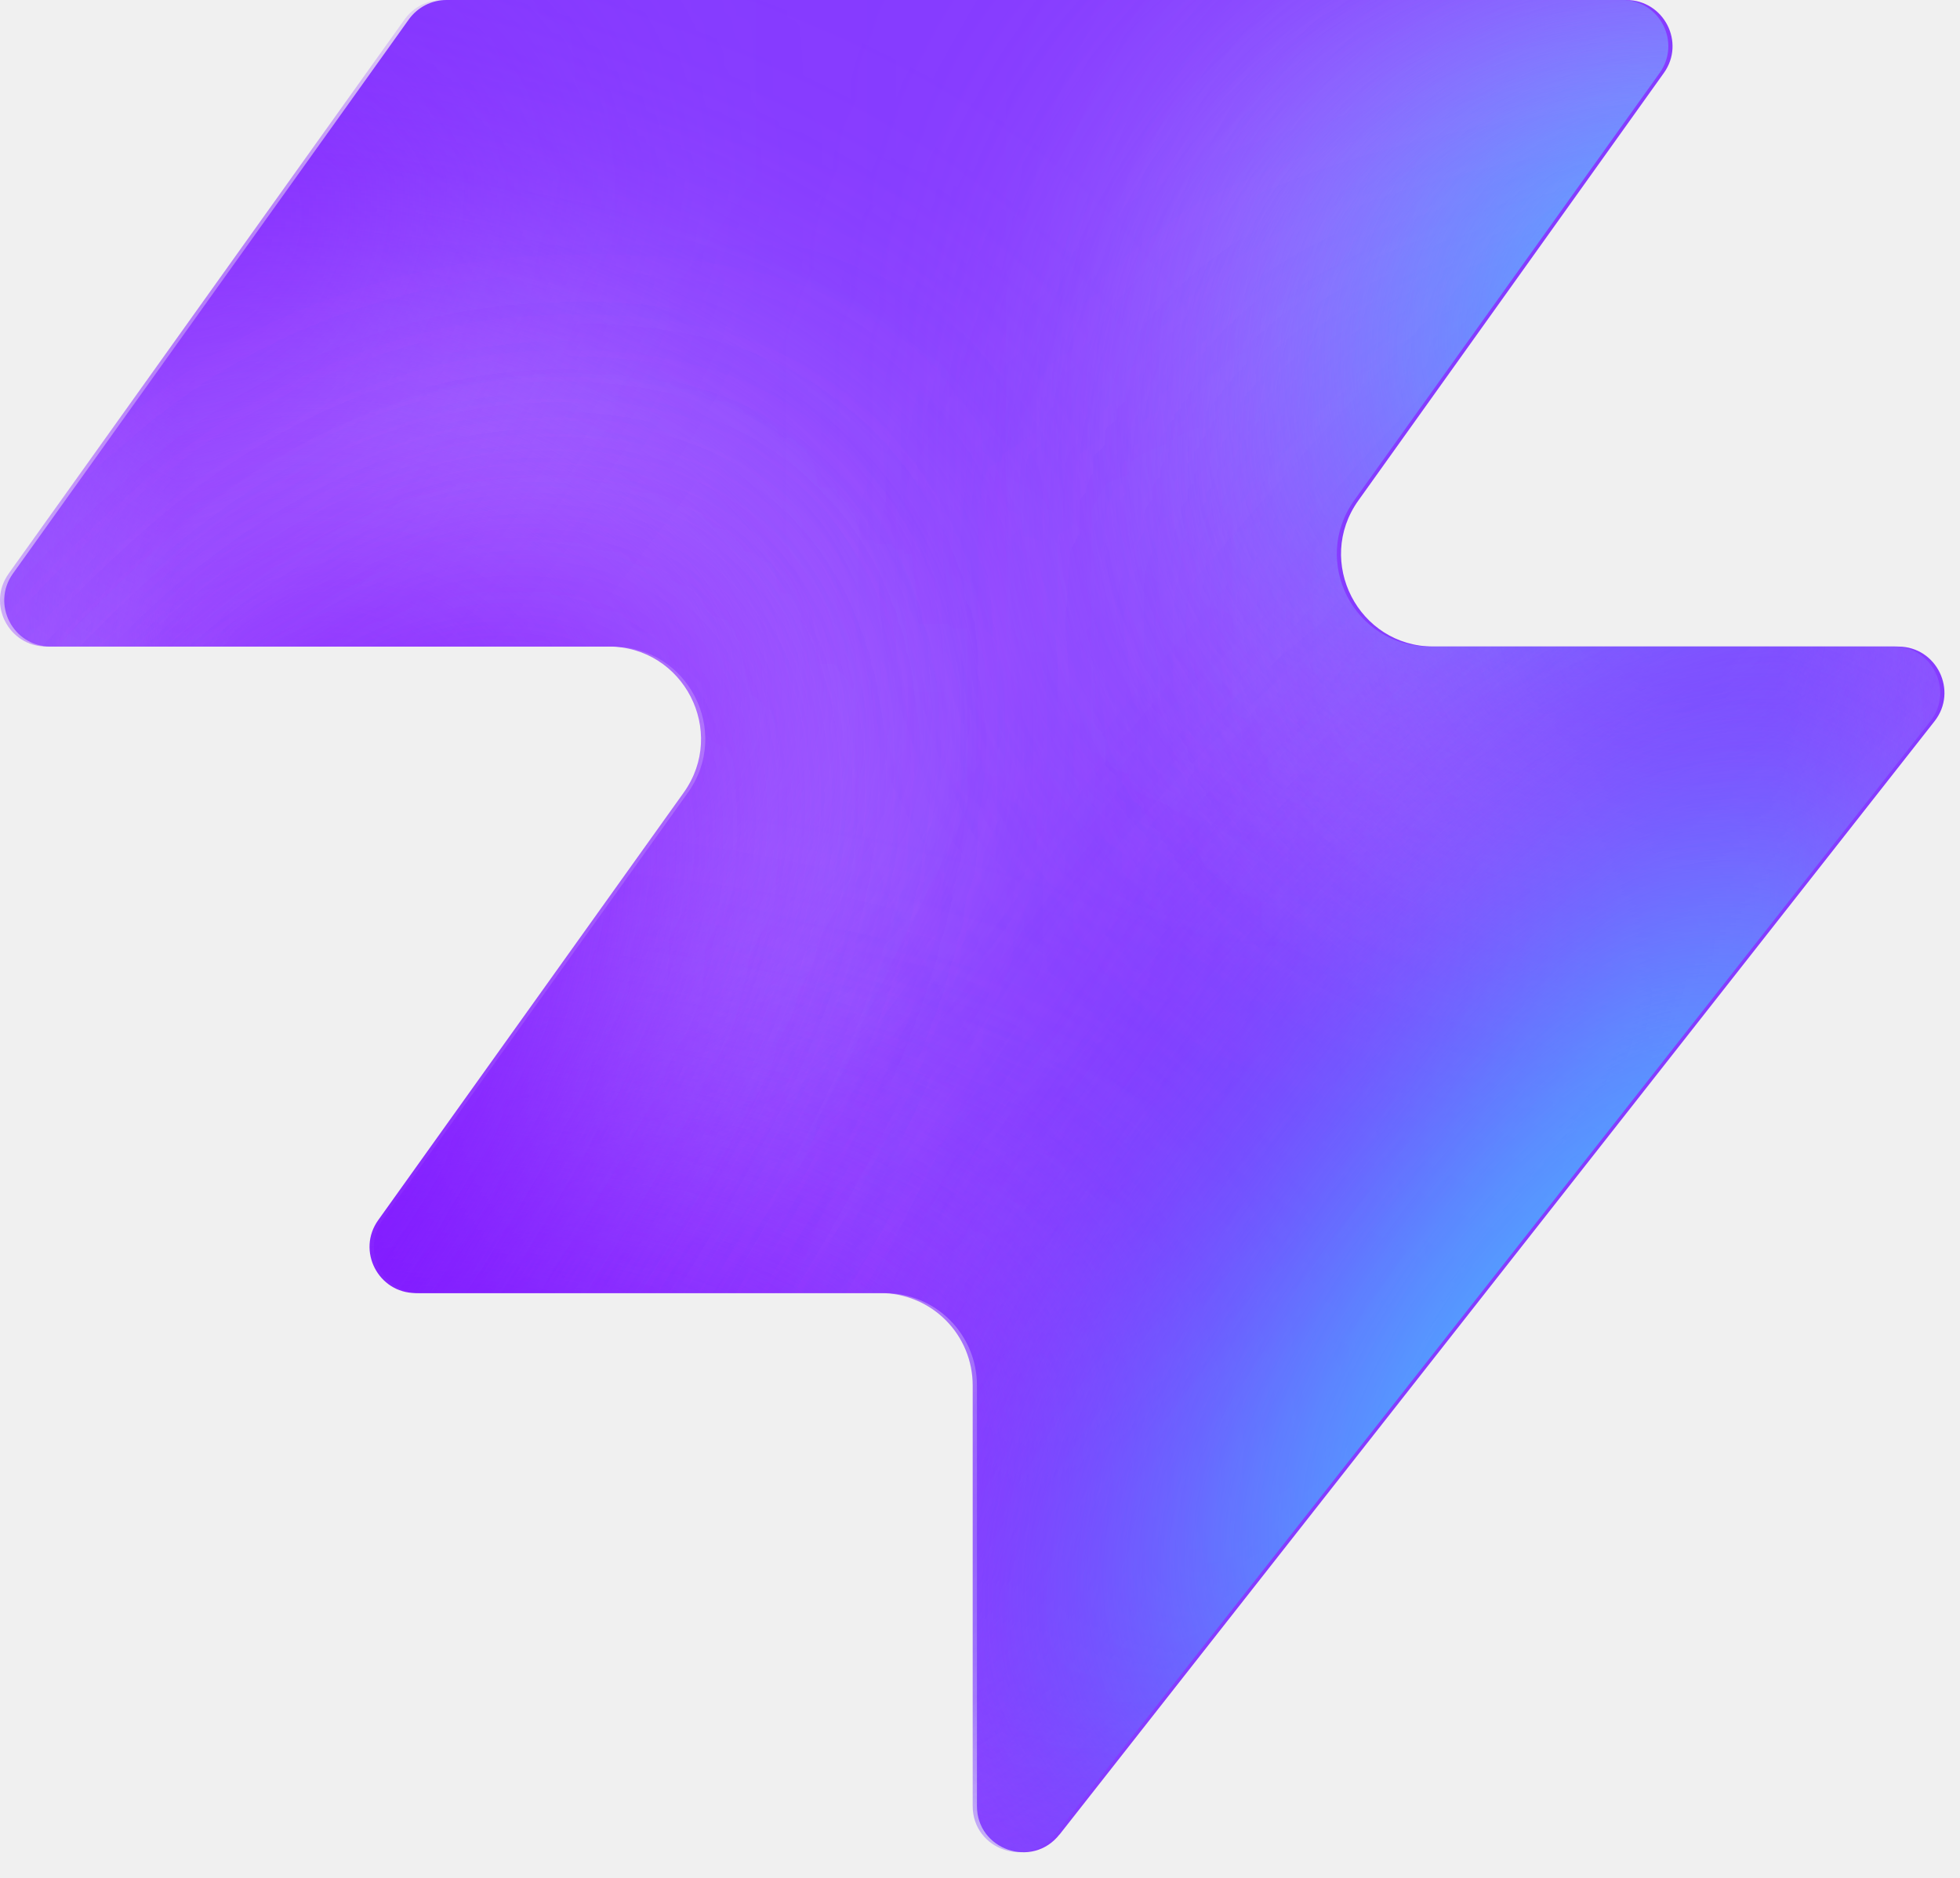
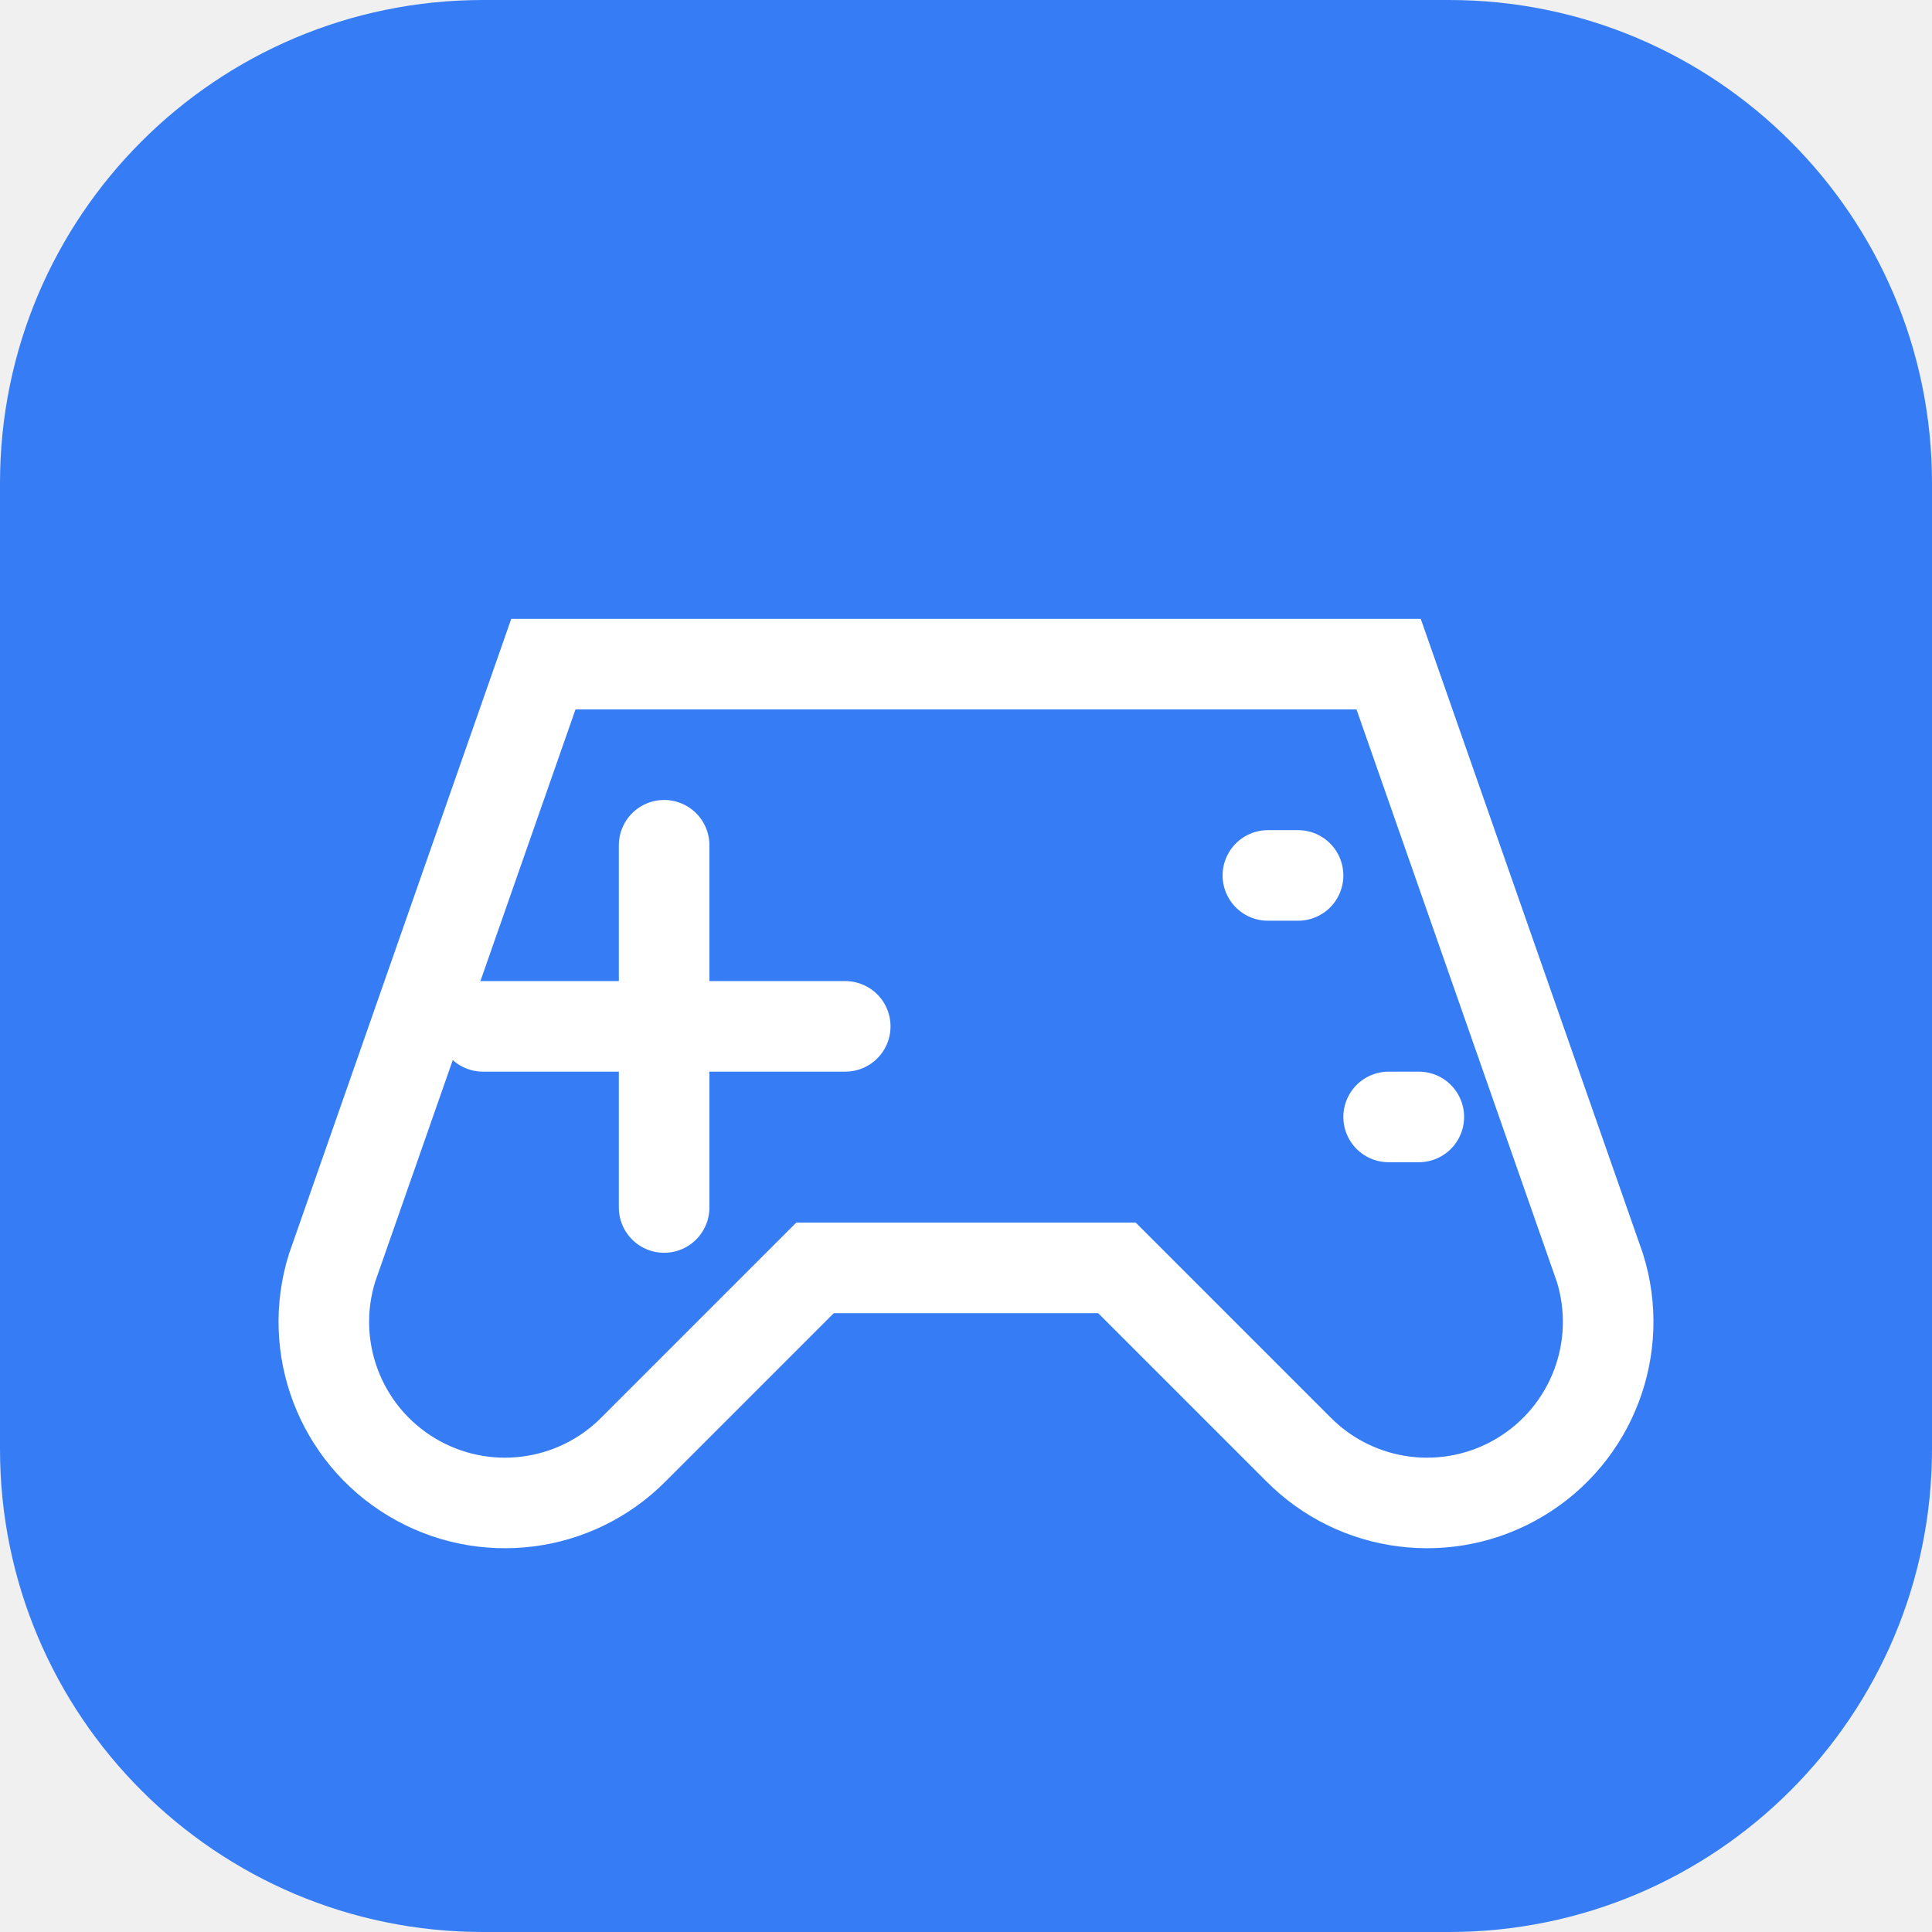
- <svg xmlns="http://www.w3.org/2000/svg" width="48" height="46" fill="none" viewBox="0 0 48 46">
-   <path fill="#863bff" d="M25.946 44.938c-.664.845-2.021.375-2.021-.698V33.937a2.26 2.26 0 0 0-2.262-2.262H10.287c-.92 0-1.456-1.04-.92-1.788l7.48-10.471c1.07-1.497 0-3.578-1.842-3.578H1.237c-.92 0-1.456-1.04-.92-1.788L10.013.474c.214-.297.556-.474.92-.474h28.894c.92 0 1.456 1.04.92 1.788l-7.48 10.471c-1.07 1.498 0 3.579 1.842 3.579h11.377c.943 0 1.473 1.088.89 1.83L25.947 44.94z" style="fill:#863bff;fill:color(display-p3 .525 .23 1);fill-opacity:1" />
-   <mask id="a" width="48" height="46" x="0" y="0" maskUnits="userSpaceOnUse" style="mask-type:alpha">
-     <path fill="#000" d="M25.842 44.938c-.664.844-2.021.375-2.021-.698V33.937a2.26 2.26 0 0 0-2.262-2.262H10.183c-.92 0-1.456-1.04-.92-1.788l7.48-10.471c1.07-1.498 0-3.579-1.842-3.579H1.133c-.92 0-1.456-1.04-.92-1.787L9.91.473c.214-.297.556-.474.92-.474h28.894c.92 0 1.456 1.04.92 1.788l-7.48 10.471c-1.07 1.498 0 3.578 1.842 3.578h11.377c.943 0 1.473 1.088.89 1.832L25.843 44.94z" style="fill:#000;fill-opacity:1" />
-   </mask>
-   <g mask="url(#a)">
-     <g filter="url(#b)">
-       <ellipse cx="5.508" cy="14.704" fill="#ede6ff" rx="5.508" ry="14.704" style="fill:#ede6ff;fill:color(display-p3 .927 .903 1);fill-opacity:1" transform="matrix(.00324 1 1 -.00324 -4.47 31.516)" />
-     </g>
-     <g filter="url(#c)">
-       <ellipse cx="10.399" cy="29.851" fill="#ede6ff" rx="10.399" ry="29.851" style="fill:#ede6ff;fill:color(display-p3 .927 .903 1);fill-opacity:1" transform="matrix(.00324 1 1 -.00324 -39.328 7.883)" />
-     </g>
-     <g filter="url(#d)">
-       <ellipse cx="5.508" cy="30.487" fill="#7e14ff" rx="5.508" ry="30.487" style="fill:#7e14ff;fill:color(display-p3 .492 .077 1);fill-opacity:1" transform="rotate(89.814 -25.913 -14.639)scale(1 -1)" />
-     </g>
-     <g filter="url(#e)">
-       <ellipse cx="5.508" cy="30.599" fill="#7e14ff" rx="5.508" ry="30.599" style="fill:#7e14ff;fill:color(display-p3 .492 .077 1);fill-opacity:1" transform="rotate(89.814 -32.644 -3.334)scale(1 -1)" />
-     </g>
-     <g filter="url(#f)">
-       <ellipse cx="5.508" cy="30.599" fill="#7e14ff" rx="5.508" ry="30.599" style="fill:#7e14ff;fill:color(display-p3 .492 .077 1);fill-opacity:1" transform="matrix(.00324 1 1 -.00324 -34.34 30.47)" />
-     </g>
-     <g filter="url(#g)">
-       <ellipse cx="14.072" cy="22.078" fill="#ede6ff" rx="14.072" ry="22.078" style="fill:#ede6ff;fill:color(display-p3 .927 .903 1);fill-opacity:1" transform="rotate(93.35 24.506 48.493)scale(-1 1)" />
-     </g>
-     <g filter="url(#h)">
-       <ellipse cx="3.47" cy="21.501" fill="#7e14ff" rx="3.47" ry="21.501" style="fill:#7e14ff;fill:color(display-p3 .492 .077 1);fill-opacity:1" transform="rotate(89.009 28.708 47.59)scale(-1 1)" />
-     </g>
-     <g filter="url(#i)">
-       <ellipse cx="3.47" cy="21.501" fill="#7e14ff" rx="3.47" ry="21.501" style="fill:#7e14ff;fill:color(display-p3 .492 .077 1);fill-opacity:1" transform="rotate(89.009 28.708 47.59)scale(-1 1)" />
-     </g>
-     <g filter="url(#j)">
-       <ellipse cx=".387" cy="8.972" fill="#7e14ff" rx="4.407" ry="29.108" style="fill:#7e14ff;fill:color(display-p3 .492 .077 1);fill-opacity:1" transform="rotate(39.51 .387 8.972)" />
-     </g>
-     <g filter="url(#k)">
-       <ellipse cx="47.523" cy="-6.092" fill="#7e14ff" rx="4.407" ry="29.108" style="fill:#7e14ff;fill:color(display-p3 .492 .077 1);fill-opacity:1" transform="rotate(37.892 47.523 -6.092)" />
-     </g>
-     <g filter="url(#l)">
-       <ellipse cx="41.412" cy="6.333" fill="#47bfff" rx="5.971" ry="9.665" style="fill:#47bfff;fill:color(display-p3 .28 .748 1);fill-opacity:1" transform="rotate(37.892 41.412 6.333)" />
-     </g>
-     <g filter="url(#m)">
-       <ellipse cx="-1.879" cy="38.332" fill="#7e14ff" rx="4.407" ry="29.108" style="fill:#7e14ff;fill:color(display-p3 .492 .077 1);fill-opacity:1" transform="rotate(37.892 -1.88 38.332)" />
-     </g>
-     <g filter="url(#n)">
-       <ellipse cx="-1.879" cy="38.332" fill="#7e14ff" rx="4.407" ry="29.108" style="fill:#7e14ff;fill:color(display-p3 .492 .077 1);fill-opacity:1" transform="rotate(37.892 -1.88 38.332)" />
-     </g>
-     <g filter="url(#o)">
-       <ellipse cx="35.651" cy="29.907" fill="#7e14ff" rx="4.407" ry="29.108" style="fill:#7e14ff;fill:color(display-p3 .492 .077 1);fill-opacity:1" transform="rotate(37.892 35.651 29.907)" />
-     </g>
-     <g filter="url(#p)">
-       <ellipse cx="38.418" cy="32.4" fill="#47bfff" rx="5.971" ry="15.297" style="fill:#47bfff;fill:color(display-p3 .28 .748 1);fill-opacity:1" transform="rotate(37.892 38.418 32.4)" />
-     </g>
-   </g>
-   <defs>
-     <filter id="b" width="60.045" height="41.654" x="-19.77" y="16.149" color-interpolation-filters="sRGB" filterUnits="userSpaceOnUse">
-       <feFlood flood-opacity="0" result="BackgroundImageFix" />
-       <feBlend in="SourceGraphic" in2="BackgroundImageFix" result="shape" />
-       <feGaussianBlur result="effect1_foregroundBlur_2002_17158" stdDeviation="7.659" />
-     </filter>
-     <filter id="c" width="90.34" height="51.437" x="-54.613" y="-7.533" color-interpolation-filters="sRGB" filterUnits="userSpaceOnUse">
-       <feFlood flood-opacity="0" result="BackgroundImageFix" />
-       <feBlend in="SourceGraphic" in2="BackgroundImageFix" result="shape" />
-       <feGaussianBlur result="effect1_foregroundBlur_2002_17158" stdDeviation="7.659" />
-     </filter>
-     <filter id="d" width="79.355" height="29.4" x="-49.64" y="2.03" color-interpolation-filters="sRGB" filterUnits="userSpaceOnUse">
-       <feFlood flood-opacity="0" result="BackgroundImageFix" />
-       <feBlend in="SourceGraphic" in2="BackgroundImageFix" result="shape" />
-       <feGaussianBlur result="effect1_foregroundBlur_2002_17158" stdDeviation="4.596" />
-     </filter>
-     <filter id="e" width="79.579" height="29.4" x="-45.045" y="20.029" color-interpolation-filters="sRGB" filterUnits="userSpaceOnUse">
-       <feFlood flood-opacity="0" result="BackgroundImageFix" />
-       <feBlend in="SourceGraphic" in2="BackgroundImageFix" result="shape" />
-       <feGaussianBlur result="effect1_foregroundBlur_2002_17158" stdDeviation="4.596" />
-     </filter>
-     <filter id="f" width="79.579" height="29.4" x="-43.513" y="21.178" color-interpolation-filters="sRGB" filterUnits="userSpaceOnUse">
-       <feFlood flood-opacity="0" result="BackgroundImageFix" />
-       <feBlend in="SourceGraphic" in2="BackgroundImageFix" result="shape" />
-       <feGaussianBlur result="effect1_foregroundBlur_2002_17158" stdDeviation="4.596" />
-     </filter>
-     <filter id="g" width="74.749" height="58.852" x="15.756" y="-17.901" color-interpolation-filters="sRGB" filterUnits="userSpaceOnUse">
-       <feFlood flood-opacity="0" result="BackgroundImageFix" />
-       <feBlend in="SourceGraphic" in2="BackgroundImageFix" result="shape" />
-       <feGaussianBlur result="effect1_foregroundBlur_2002_17158" stdDeviation="7.659" />
-     </filter>
-     <filter id="h" width="61.377" height="25.362" x="23.548" y="2.284" color-interpolation-filters="sRGB" filterUnits="userSpaceOnUse">
-       <feFlood flood-opacity="0" result="BackgroundImageFix" />
-       <feBlend in="SourceGraphic" in2="BackgroundImageFix" result="shape" />
-       <feGaussianBlur result="effect1_foregroundBlur_2002_17158" stdDeviation="4.596" />
-     </filter>
-     <filter id="i" width="61.377" height="25.362" x="23.548" y="2.284" color-interpolation-filters="sRGB" filterUnits="userSpaceOnUse">
-       <feFlood flood-opacity="0" result="BackgroundImageFix" />
-       <feBlend in="SourceGraphic" in2="BackgroundImageFix" result="shape" />
-       <feGaussianBlur result="effect1_foregroundBlur_2002_17158" stdDeviation="4.596" />
-     </filter>
-     <filter id="j" width="56.045" height="63.649" x="-27.636" y="-22.853" color-interpolation-filters="sRGB" filterUnits="userSpaceOnUse">
-       <feFlood flood-opacity="0" result="BackgroundImageFix" />
-       <feBlend in="SourceGraphic" in2="BackgroundImageFix" result="shape" />
-       <feGaussianBlur result="effect1_foregroundBlur_2002_17158" stdDeviation="4.596" />
-     </filter>
-     <filter id="k" width="54.814" height="64.646" x="20.116" y="-38.415" color-interpolation-filters="sRGB" filterUnits="userSpaceOnUse">
-       <feFlood flood-opacity="0" result="BackgroundImageFix" />
-       <feBlend in="SourceGraphic" in2="BackgroundImageFix" result="shape" />
-       <feGaussianBlur result="effect1_foregroundBlur_2002_17158" stdDeviation="4.596" />
-     </filter>
-     <filter id="l" width="33.541" height="35.313" x="24.641" y="-11.323" color-interpolation-filters="sRGB" filterUnits="userSpaceOnUse">
-       <feFlood flood-opacity="0" result="BackgroundImageFix" />
-       <feBlend in="SourceGraphic" in2="BackgroundImageFix" result="shape" />
-       <feGaussianBlur result="effect1_foregroundBlur_2002_17158" stdDeviation="4.596" />
-     </filter>
-     <filter id="m" width="54.814" height="64.646" x="-29.286" y="6.009" color-interpolation-filters="sRGB" filterUnits="userSpaceOnUse">
-       <feFlood flood-opacity="0" result="BackgroundImageFix" />
-       <feBlend in="SourceGraphic" in2="BackgroundImageFix" result="shape" />
-       <feGaussianBlur result="effect1_foregroundBlur_2002_17158" stdDeviation="4.596" />
-     </filter>
-     <filter id="n" width="54.814" height="64.646" x="-29.286" y="6.009" color-interpolation-filters="sRGB" filterUnits="userSpaceOnUse">
-       <feFlood flood-opacity="0" result="BackgroundImageFix" />
-       <feBlend in="SourceGraphic" in2="BackgroundImageFix" result="shape" />
-       <feGaussianBlur result="effect1_foregroundBlur_2002_17158" stdDeviation="4.596" />
-     </filter>
-     <filter id="o" width="54.814" height="64.646" x="8.244" y="-2.416" color-interpolation-filters="sRGB" filterUnits="userSpaceOnUse">
-       <feFlood flood-opacity="0" result="BackgroundImageFix" />
-       <feBlend in="SourceGraphic" in2="BackgroundImageFix" result="shape" />
-       <feGaussianBlur result="effect1_foregroundBlur_2002_17158" stdDeviation="4.596" />
-     </filter>
-     <filter id="p" width="39.409" height="43.623" x="18.713" y="10.588" color-interpolation-filters="sRGB" filterUnits="userSpaceOnUse">
-       <feFlood flood-opacity="0" result="BackgroundImageFix" />
-       <feBlend in="SourceGraphic" in2="BackgroundImageFix" result="shape" />
-       <feGaussianBlur result="effect1_foregroundBlur_2002_17158" stdDeviation="4.596" />
-     </filter>
-   </defs>
+ <svg xmlns="http://www.w3.org/2000/svg" viewBox="0 0 64 64">
+   <rect width="64" height="64" rx="16" fill="#367df5" />
+   <path d="M18 22h28l7 20a6 6 0 0 1-10 6l-6-6H27l-6 6a6 6 0 0 1-10-6z" fill="none" stroke="white" stroke-width="3" />
+   <path d="M22 28v12m-6-6h12m14-5h1m3 8h1" fill="none" stroke="white" stroke-linecap="round" stroke-width="3" />
</svg>
